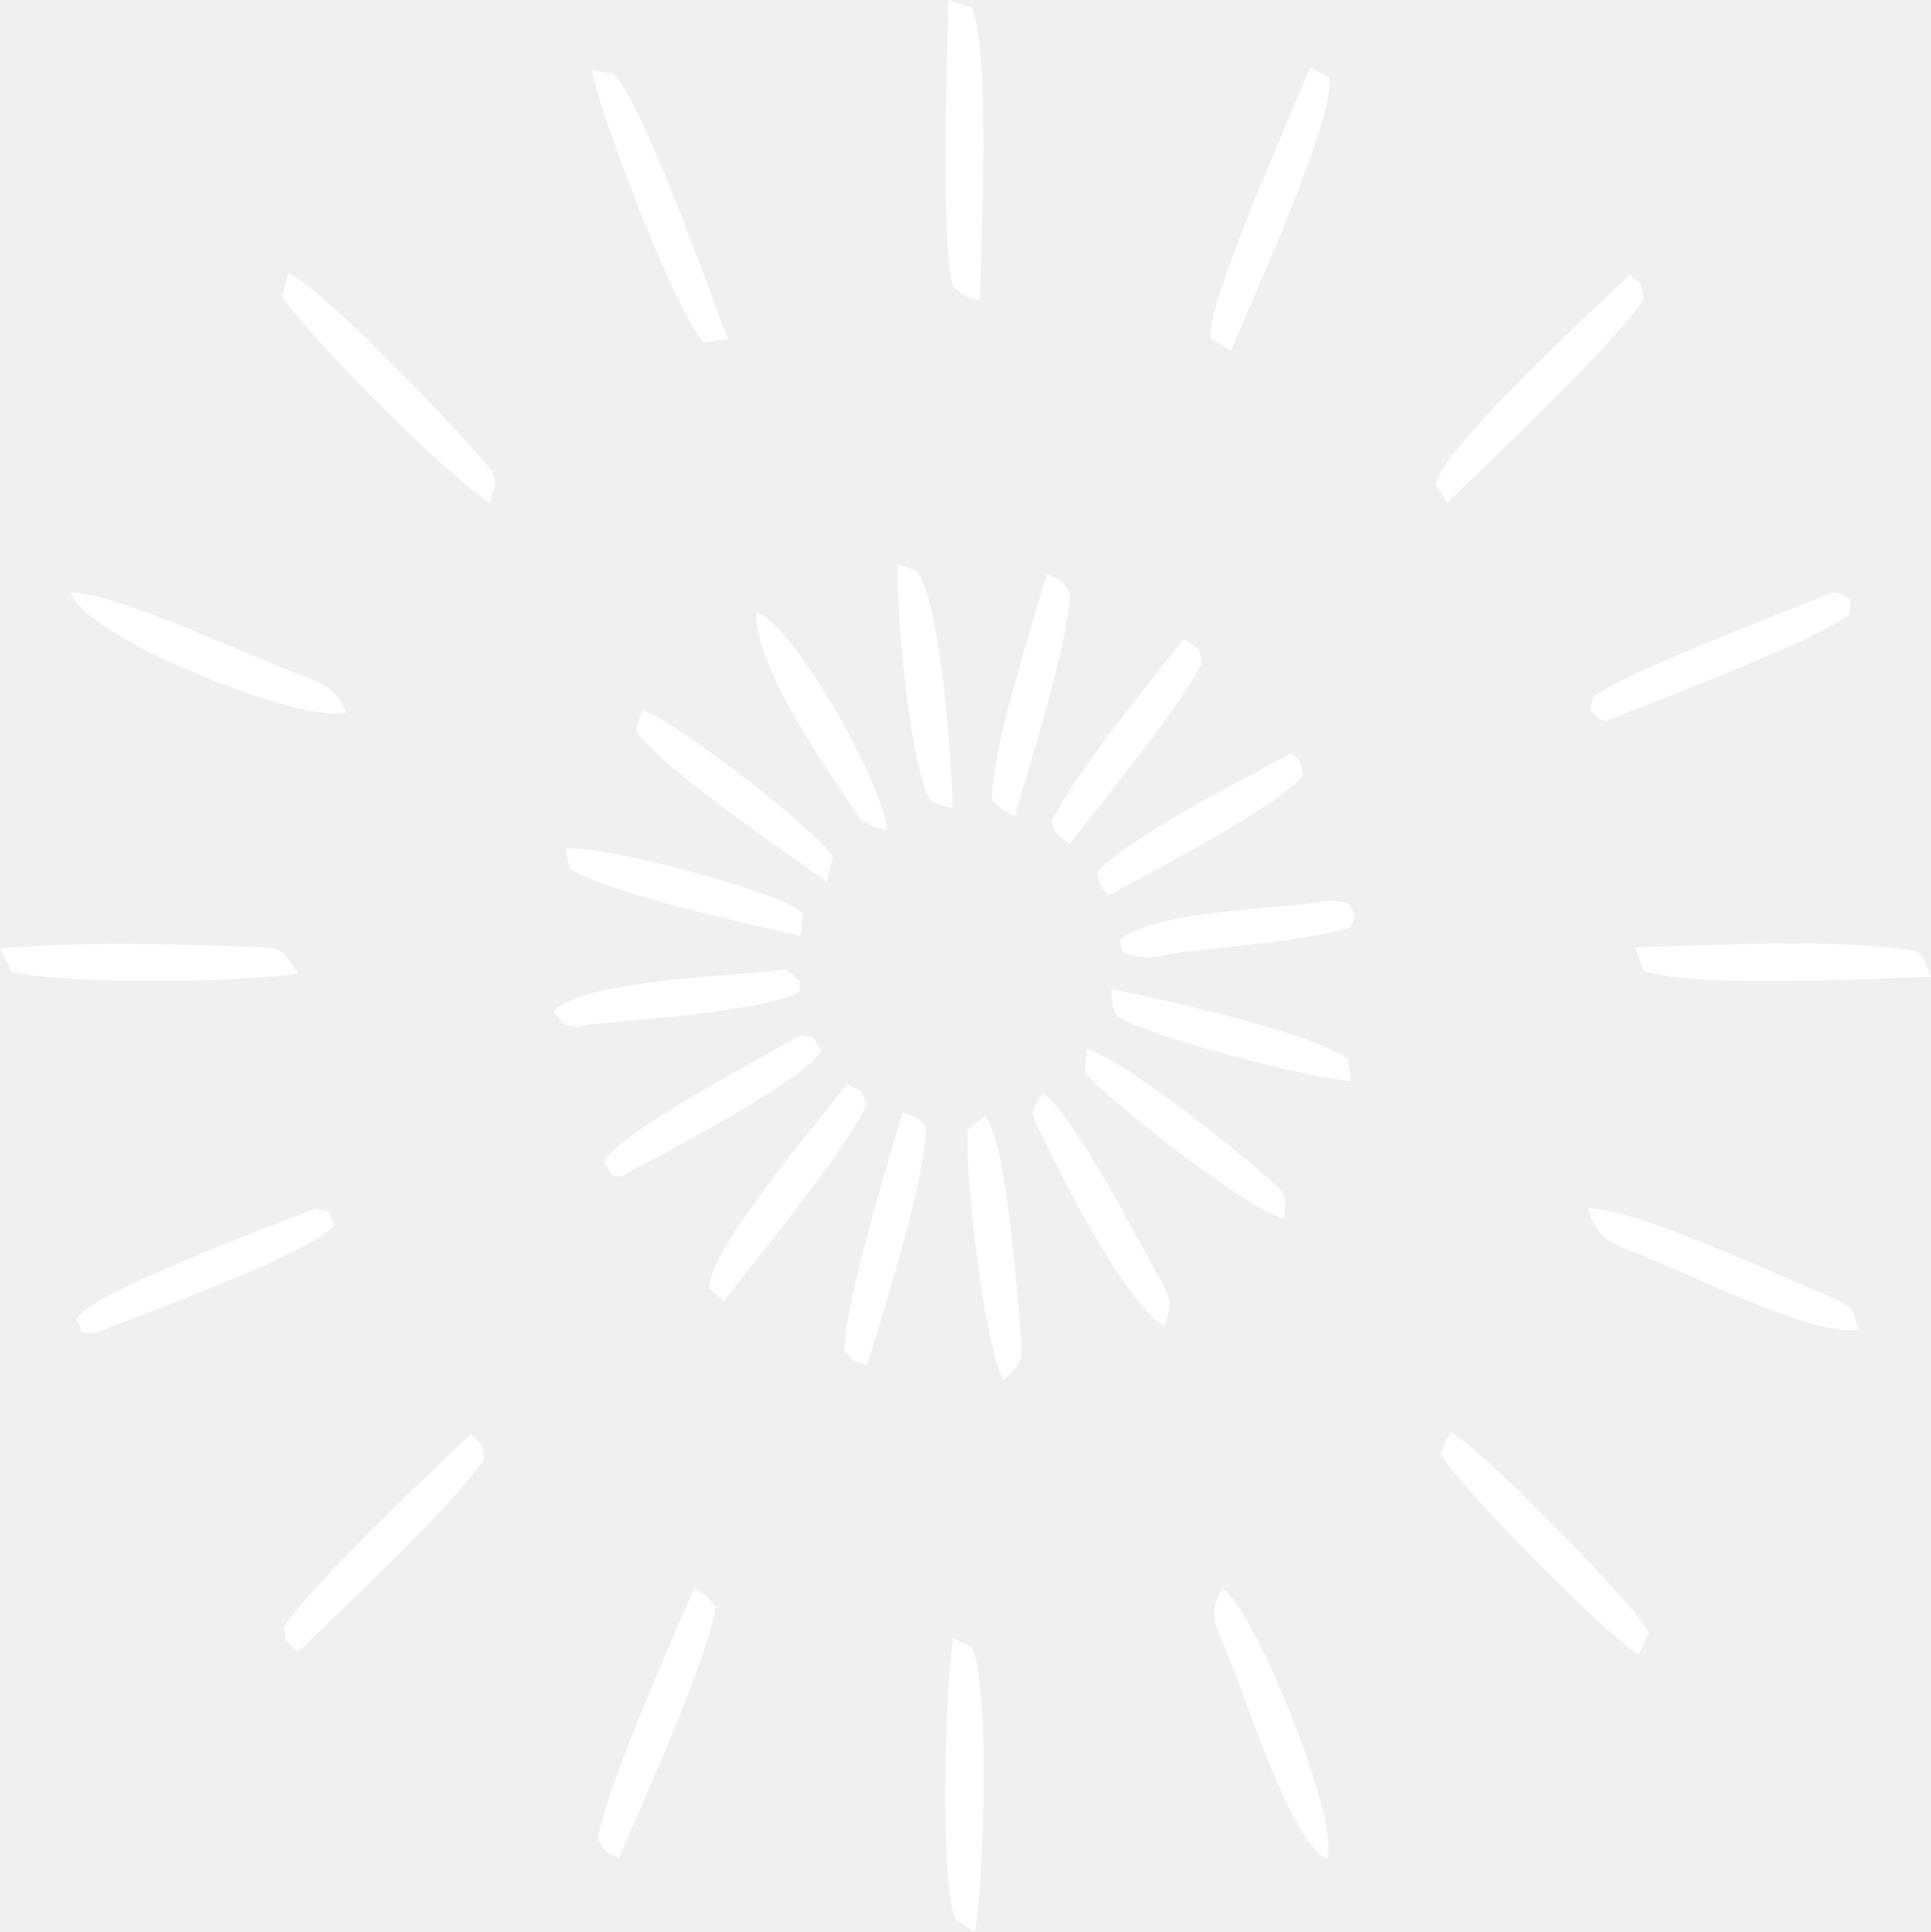
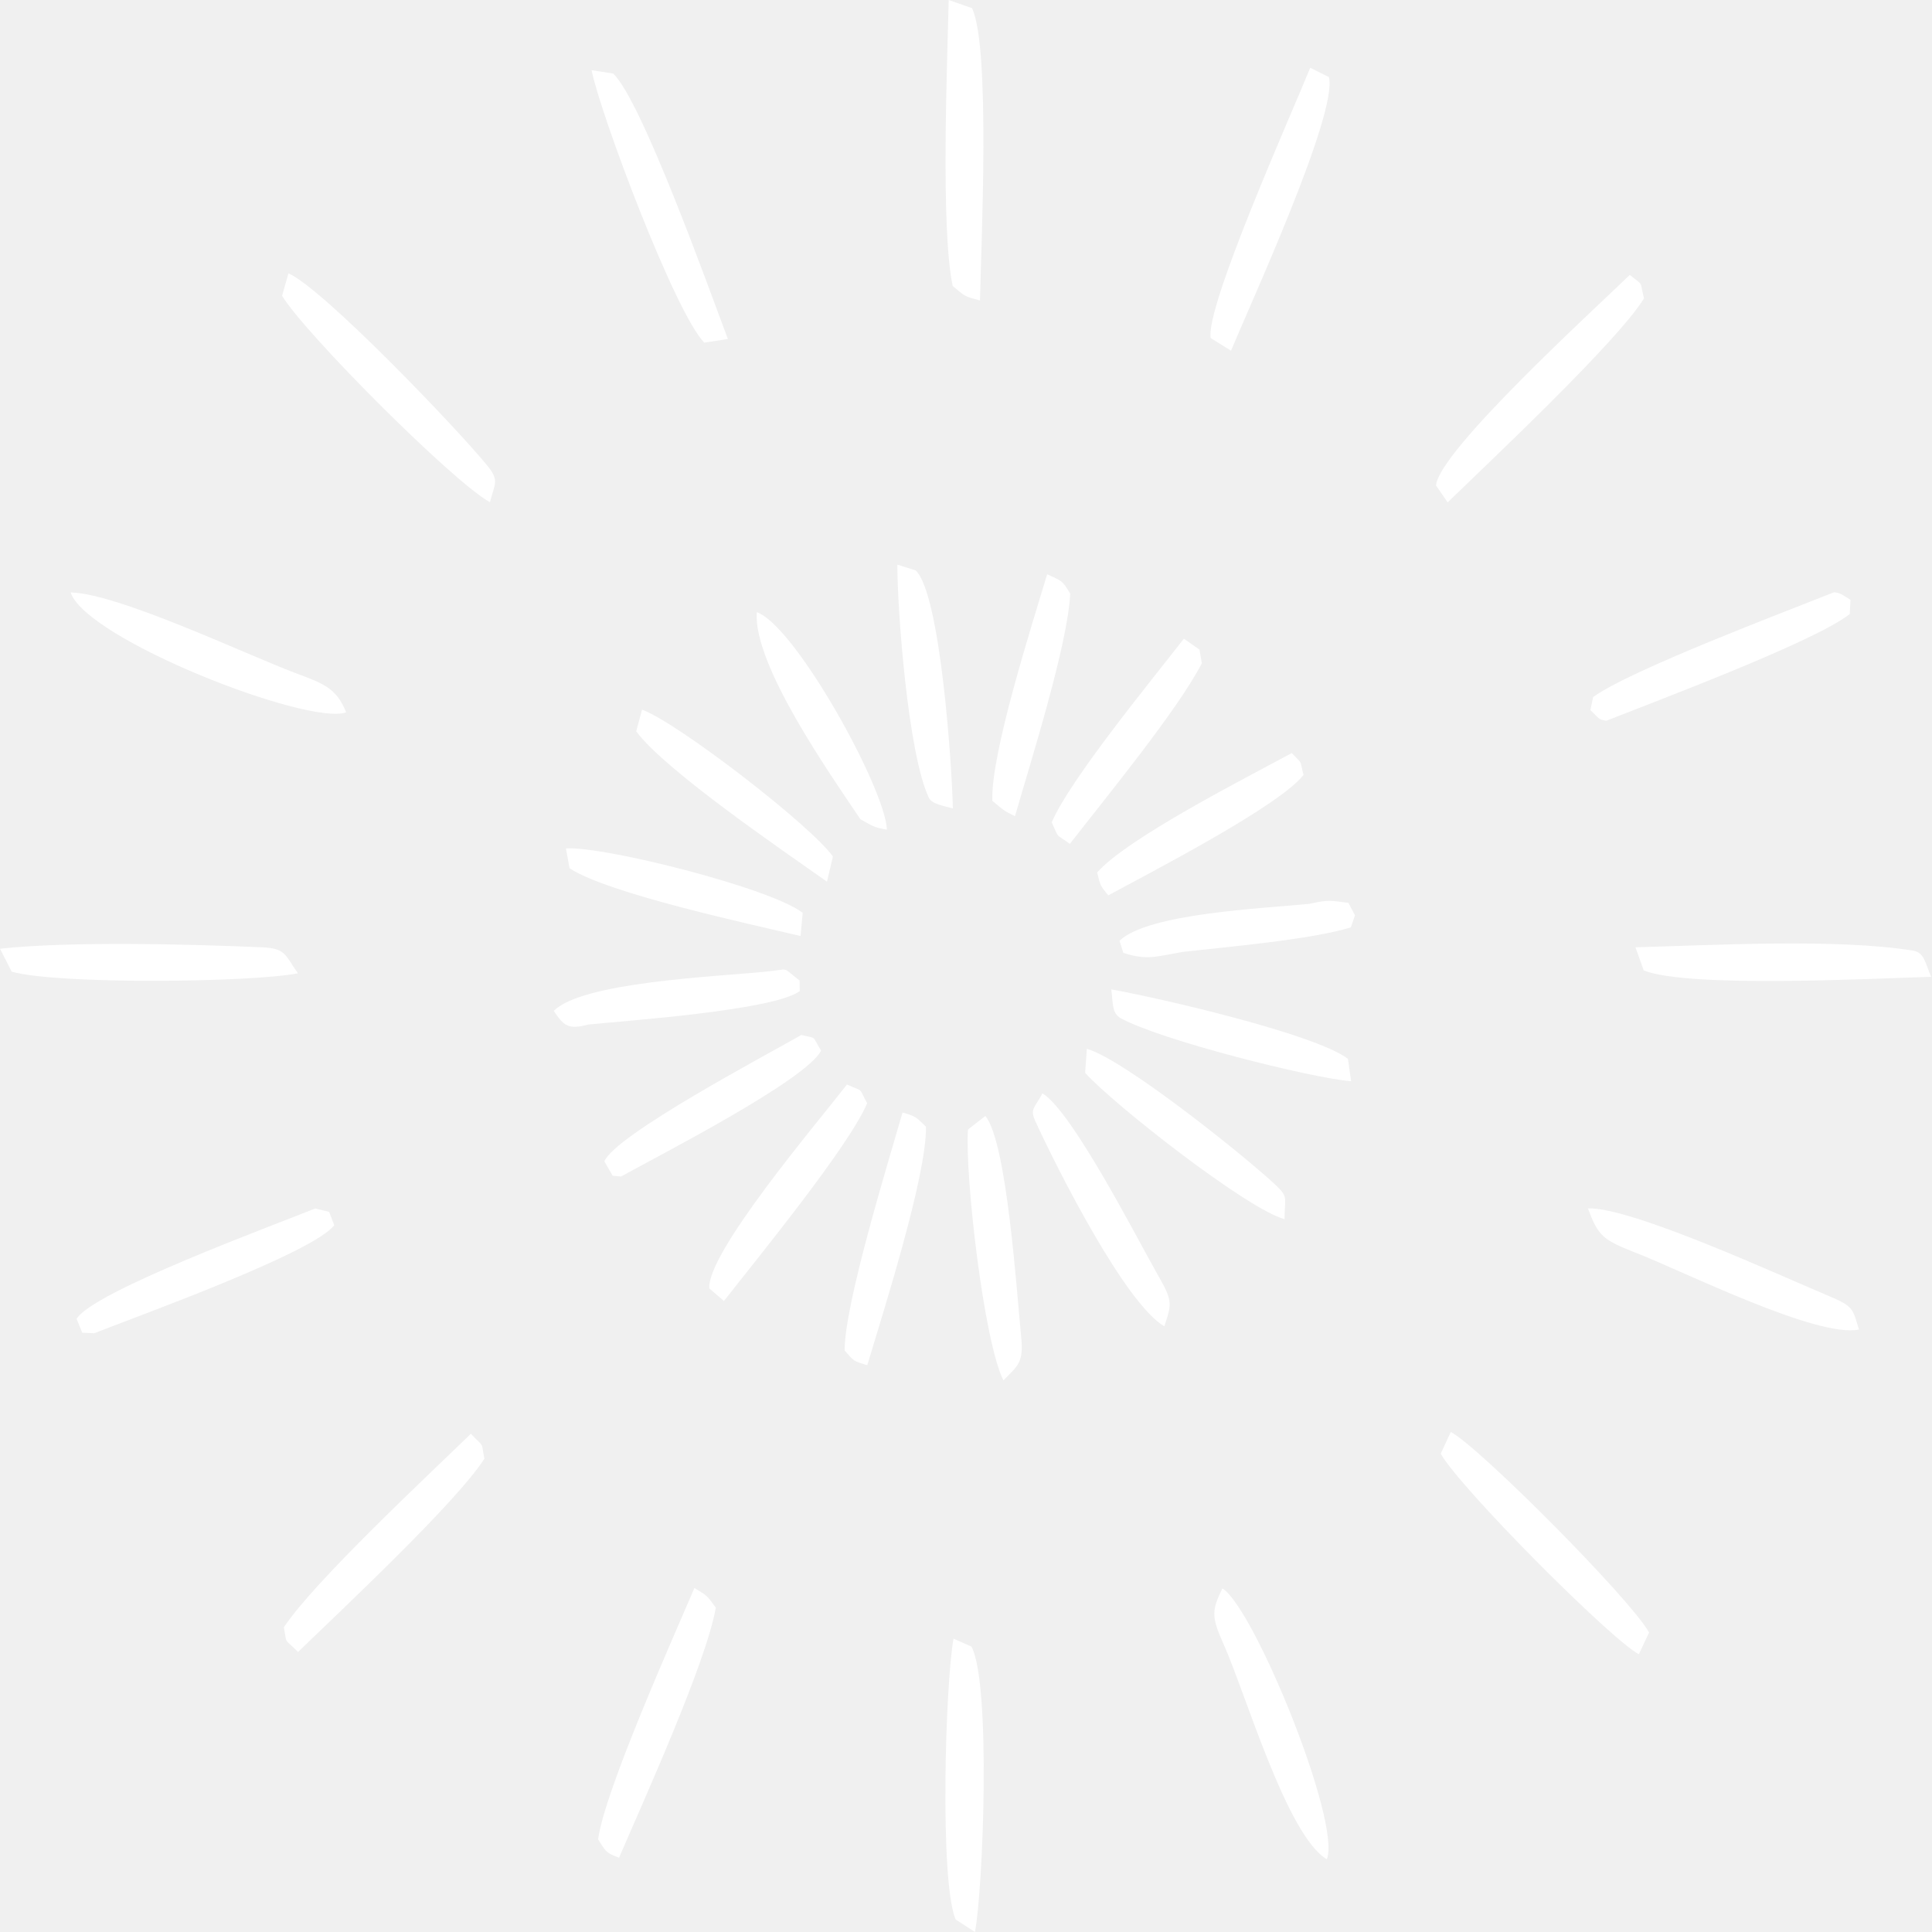
- <svg xmlns="http://www.w3.org/2000/svg" preserveAspectRatio="none" overflow="visible" style="display: block;" width="63.972" height="64" viewBox="0 0 63.972 64" fill="none">
+ <svg xmlns="http://www.w3.org/2000/svg" preserveAspectRatio="xMidYMid meet" overflow="visible" style="display: block;" width="64" height="64" viewBox="0 0 64 64" fill="none">
  <g id="Group 1">
    <path id="Vector" d="M31.427 1.14441e-05L32.199 0.27C32.814 1.547 32.502 8.096 32.463 9.955C31.94 9.811 31.975 9.825 31.559 9.472C31.156 7.553 31.38 2.096 31.427 1.14441e-05Z" fill="white" />
    <path id="Vector_2" d="M9.556 9.054C10.703 9.562 15.111 14.159 16.142 15.423C16.56 15.935 16.378 16.025 16.231 16.636C15.019 15.978 10.101 11.051 9.344 9.797L9.556 9.054Z" fill="white" />
    <path id="Vector_3" d="M19.597 2.325L20.311 2.437C21.257 3.319 23.502 9.614 24.112 11.23L23.33 11.35C22.36 10.362 19.89 3.79 19.597 2.325Z" fill="white" />
    <path id="Vector_4" d="M43.403 2.245L44.022 2.554C44.319 3.764 41.439 10.025 40.779 11.618L40.105 11.197C39.928 10.153 42.785 3.768 43.403 2.245Z" fill="white" />
    <path id="Vector_5" d="M53.989 9.106C54.464 9.497 54.303 9.254 54.459 9.883C53.603 11.298 49.27 15.364 47.956 16.641L47.57 16.083C47.654 14.944 52.876 10.191 53.989 9.106Z" fill="white" />
    <path id="Vector_6" d="M48.059 47.436C48.97 47.904 53.993 52.942 54.628 54.079L54.289 54.799C53.368 54.316 48.365 49.295 47.726 48.156L48.059 47.436Z" fill="white" />
    <path id="Vector_7" d="M2.339 19.626C3.887 19.651 8.116 21.663 9.748 22.281C10.694 22.638 11.137 22.773 11.466 23.596C10.231 24.052 2.866 21.189 2.339 19.626Z" fill="white" />
    <path id="Vector_8" d="M60.755 19.619C60.996 19.644 61.061 19.73 61.3 19.871L61.275 20.341C60.122 21.256 54.781 23.253 53.21 23.877C52.909 23.825 52.984 23.792 52.683 23.526L52.775 23.09C54.009 22.197 59.119 20.273 60.755 19.619Z" fill="white" />
    <path id="Vector_9" d="M54.177 31.38C56.716 31.313 60.855 31.081 63.372 31.491C63.748 31.552 63.775 31.903 63.972 32.358C61.98 32.417 55.945 32.734 54.451 32.148L54.177 31.38Z" fill="white" />
    <path id="Vector_10" d="M31.588 54.283L32.181 54.547C32.83 55.759 32.572 62.502 32.298 64L31.658 63.587C31.12 62.34 31.315 55.751 31.588 54.283Z" fill="white" />
    <path id="Vector_11" d="M2.4261e-07 31.428C2.31 31.175 6.26 31.276 8.669 31.38C9.468 31.414 9.431 31.62 9.869 32.242C8.321 32.547 1.917 32.618 0.388 32.188L2.4261e-07 31.428Z" fill="white" />
    <path id="Vector_12" d="M52.602 40.031C54.033 39.973 59.044 42.291 60.602 42.94C61.426 43.286 61.376 43.386 61.58 44.043C60.191 44.329 55.781 42.124 54.247 41.524C53.078 41.066 52.951 40.954 52.602 40.031Z" fill="white" />
    <path id="Vector_13" d="M10.44 40.033L10.903 40.145L11.072 40.586C10.378 41.501 4.618 43.577 3.12 44.165L2.724 44.147L2.538 43.689C3.063 42.793 9.029 40.603 10.44 40.033Z" fill="white" />
    <path id="Vector_14" d="M15.598 47.495C16.056 47.983 15.929 47.709 16.046 48.322C15.096 49.798 11.265 53.372 9.874 54.723C9.391 54.238 9.518 54.514 9.403 53.907C10.396 52.401 14.172 48.882 15.598 47.495Z" fill="white" />
    <path id="Vector_15" d="M40.494 52.618C41.541 53.26 44.441 60.366 43.953 61.59C42.624 60.804 41.25 56.055 40.531 54.462C40.113 53.533 40.148 53.33 40.494 52.618Z" fill="white" />
    <path id="Vector_16" d="M23.003 52.605C23.438 52.867 23.411 52.847 23.712 53.255C23.396 55.077 21.308 59.679 20.506 61.539C20.046 61.362 20.086 61.349 19.812 60.931C20.033 59.311 22.291 54.276 23.003 52.605Z" fill="white" />
    <path id="Vector_17" d="M28.056 35.926C28.636 36.19 28.422 35.988 28.725 36.546C28.125 37.974 25.079 41.693 23.981 43.097L23.496 42.679C23.419 41.489 27.067 37.205 28.056 35.926Z" fill="white" />
    <path id="Vector_18" d="M32.64 36.969C33.362 37.82 33.688 42.923 33.828 44.287C33.917 45.155 33.706 45.245 33.24 45.728C32.588 44.431 31.961 38.945 32.065 37.417L32.64 36.969Z" fill="white" />
    <path id="Vector_19" d="M29.898 36.852C30.358 36.994 30.323 36.987 30.674 37.323C30.699 38.965 29.248 43.485 28.73 45.225C28.267 45.083 28.297 45.101 27.979 44.735C27.979 43.179 29.412 38.545 29.898 36.852Z" fill="white" />
    <path id="Vector_20" d="M26.545 34.285C27.095 34.421 26.869 34.273 27.2 34.802C26.704 35.785 21.823 38.279 20.574 38.973L20.295 38.948L20.021 38.471C20.392 37.589 25.373 34.956 26.545 34.285Z" fill="white" />
    <path id="Vector_21" d="M34.533 36.22C35.511 36.803 37.652 40.997 38.331 42.192C38.847 43.093 38.827 43.162 38.57 43.936C37.266 43.175 35.001 38.68 34.304 37.156C34.11 36.728 34.254 36.738 34.533 36.22Z" fill="white" />
    <path id="Vector_22" d="M36.004 34.744C37.226 35.09 41.176 38.248 42.221 39.222C42.699 39.667 42.554 39.645 42.552 40.386C41.305 40.05 36.872 36.573 35.946 35.538L36.004 34.744Z" fill="white" />
    <path id="Vector_23" d="M25.323 32.191C26.212 32.114 25.846 31.988 26.488 32.482L26.491 32.834C25.607 33.472 20.811 33.806 19.494 33.938C18.809 34.121 18.673 33.971 18.344 33.488C19.285 32.528 23.745 32.352 25.323 32.191Z" fill="white" />
    <path id="Vector_24" d="M36.812 32.775C38.35 33.049 43.54 34.237 44.652 35.075L44.757 35.817C43.408 35.707 38.455 34.458 37.128 33.731C36.822 33.564 36.874 33.213 36.812 32.775Z" fill="white" />
    <path id="Vector_25" d="M18.747 28.104C20.012 28.026 25.545 29.421 26.59 30.239L26.52 31.007C24.853 30.611 20.141 29.6 18.867 28.762L18.747 28.104Z" fill="white" />
    <path id="Vector_26" d="M21.269 23.509C22.432 23.928 26.842 27.326 27.591 28.372L27.395 29.207C25.951 28.185 22.034 25.521 21.075 24.227L21.269 23.509Z" fill="white" />
    <path id="Vector_27" d="M42.791 24.946C43.171 25.351 43.039 25.12 43.181 25.671C42.37 26.71 38.062 28.926 36.715 29.659C36.429 29.321 36.456 29.334 36.344 28.901C37.357 27.757 41.282 25.764 42.791 24.946Z" fill="white" />
    <path id="Vector_28" d="M43.383 29.94C44.02 29.797 44.043 29.831 44.667 29.907L44.886 30.321L44.747 30.721C43.393 31.134 40.653 31.364 39.149 31.537C38.301 31.686 37.995 31.821 37.211 31.564L37.086 31.164C38.039 30.247 41.88 30.093 43.383 29.94Z" fill="white" />
    <path id="Vector_29" d="M39.217 21.158L39.735 21.521L39.812 21.972C39.015 23.521 36.616 26.44 35.441 27.953C34.918 27.58 35.108 27.812 34.839 27.241C35.449 25.818 38.124 22.564 39.217 21.158Z" fill="white" />
    <path id="Vector_30" d="M25.069 20.278C26.353 20.733 29.333 26.138 29.38 27.483C28.924 27.403 28.912 27.364 28.501 27.137C27.456 25.582 24.945 22.011 25.069 20.278Z" fill="white" />
    <path id="Vector_31" d="M29.726 18.704L30.336 18.898C31.16 19.696 31.538 25.421 31.565 26.78C31.276 26.695 30.871 26.644 30.769 26.426C30.079 24.963 29.726 20.24 29.726 18.704Z" fill="white" />
    <path id="Vector_32" d="M34.688 19.023C35.175 19.252 35.18 19.211 35.452 19.663C35.379 21.332 34.137 25.254 33.622 27.038C33.204 26.832 33.241 26.828 32.873 26.53C32.811 24.975 34.187 20.703 34.688 19.023Z" fill="white" />
  </g>
</svg>
